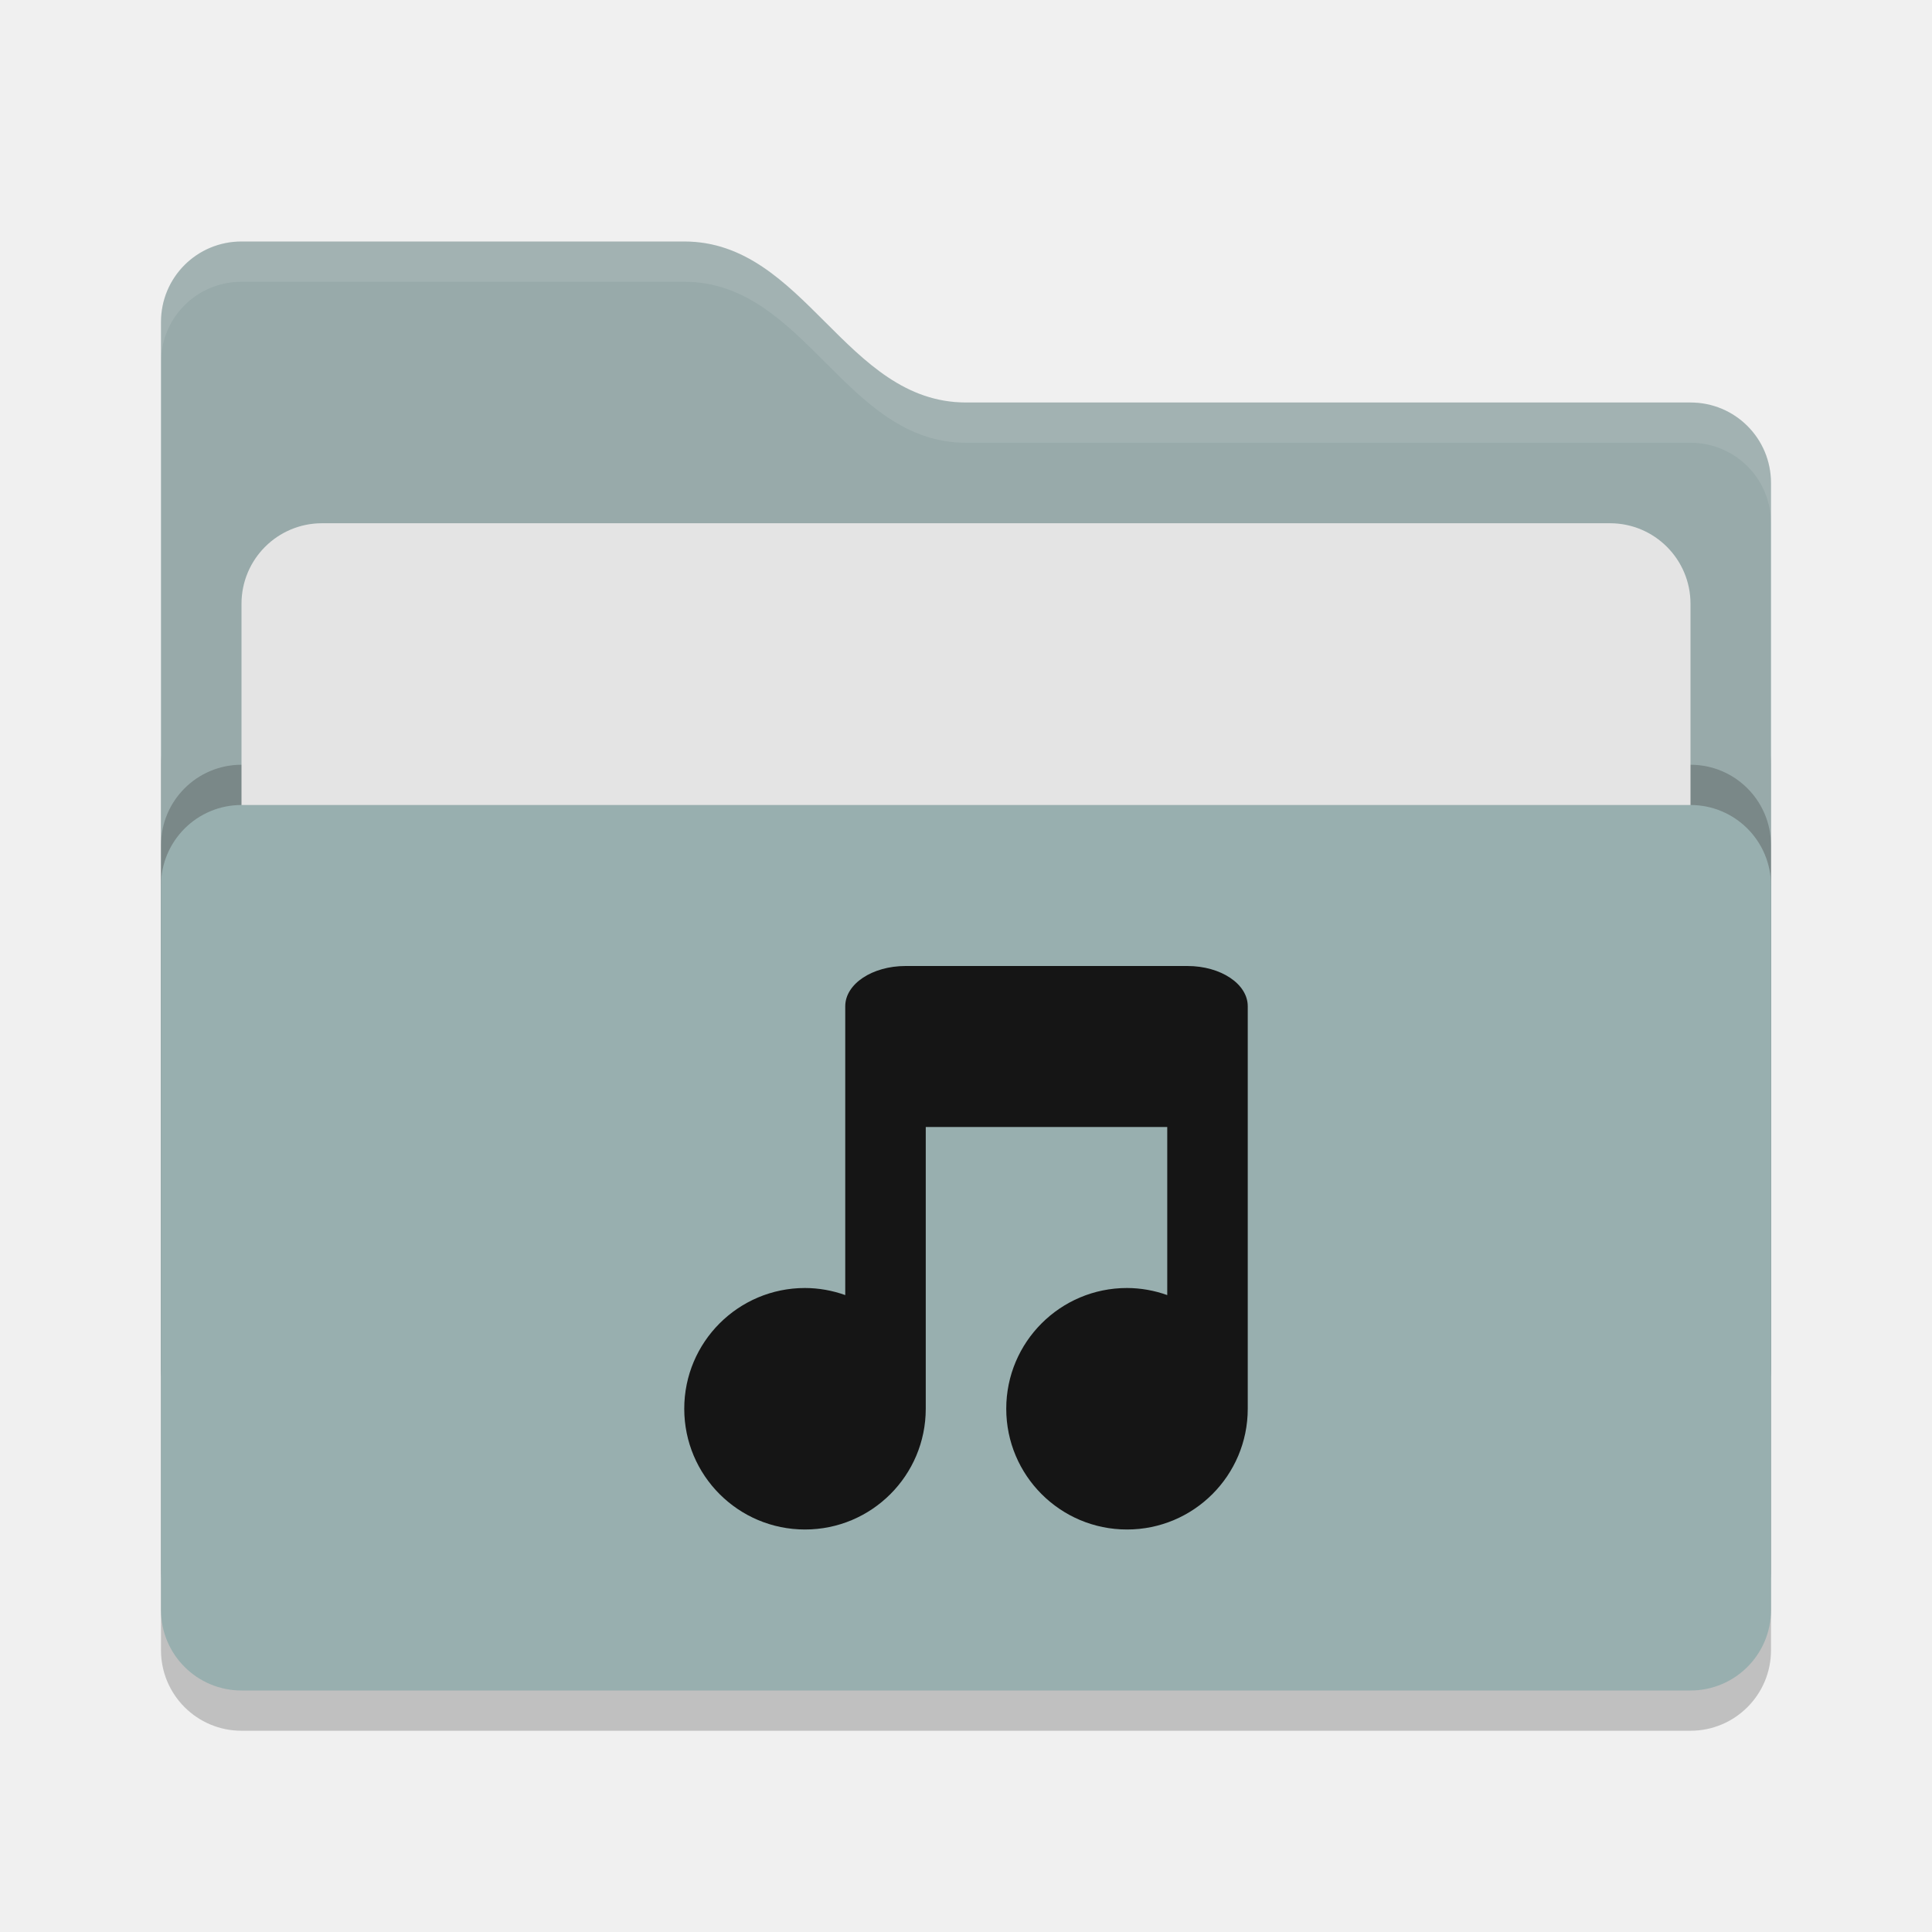
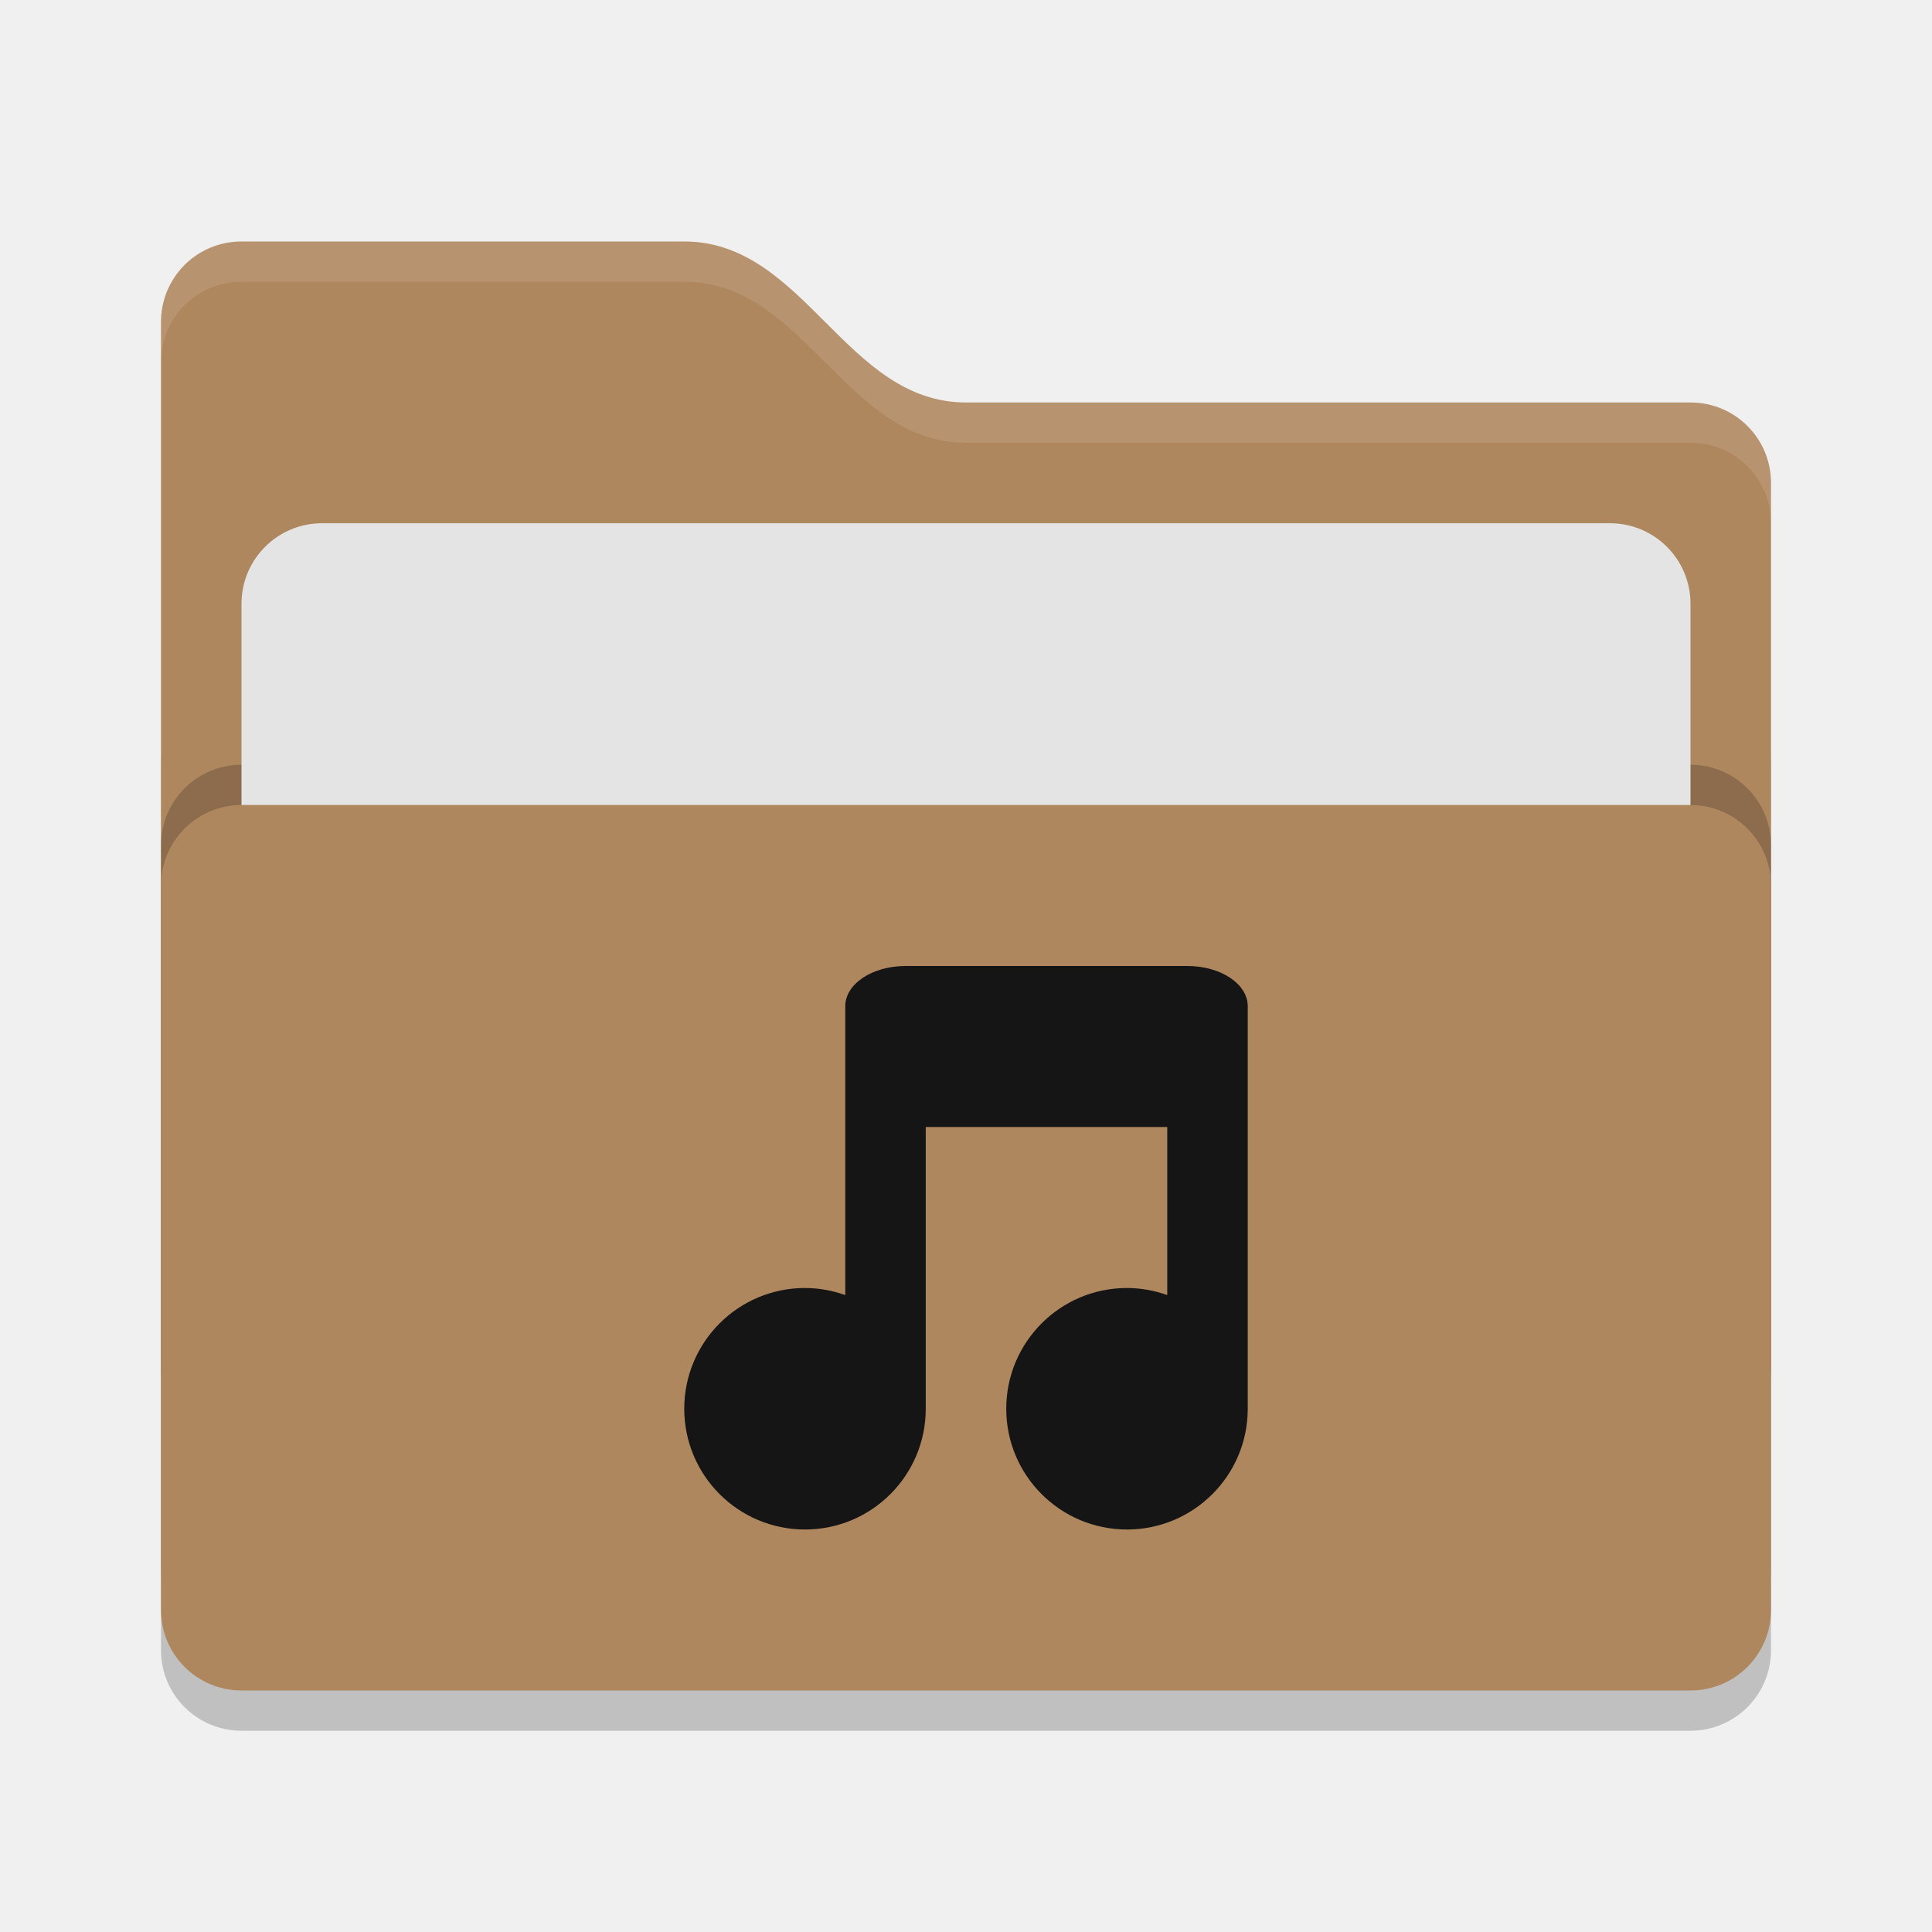
<svg xmlns="http://www.w3.org/2000/svg" width="48" height="48" version="1">
  <rect style="opacity:0.2" width="40" height="26" x="4" y="17" rx="2" ry="2" />
-   <path style="fill:#98aaaa" d="M 4,34 C 4,35.108 4.892,36 6,36 H 42 C 43.108,36 44,35.108 44,34 V 12 C 44,10.892 43.108,10 42,10 H 24 C 21,10 20,6 17,6 H 6 C 4.892,6 4,6.892 4,8" />
+   <path style="fill:#af875f" d="M 4,34 C 4,35.108 4.892,36 6,36 H 42 C 43.108,36 44,35.108 44,34 V 12 C 44,10.892 43.108,10 42,10 H 24 C 21,10 20,6 17,6 H 6 C 4.892,6 4,6.892 4,8" />
  <rect style="opacity:0.2" width="40" height="22" x="4" y="19" rx="2" ry="2" />
  <rect style="fill:#e4e4e4" width="36" height="16" x="6" y="13" rx="2" ry="2" />
-   <rect style="fill:#98afaf" width="40" height="22" x="4" y="20" rx="2" ry="2" />
+   <rect style="fill:#af875f" width="40" height="22" x="4" y="20" rx="2" ry="2" />
  <path style="opacity:0.1;fill:#ffffff" d="M 6,6 C 4.892,6 4,6.892 4,8 V 9 C 4,7.892 4.892,7 6,7 H 17 C 20,7 21,11 24,11 H 42 C 43.108,11 44,11.892 44,13 V 12 C 44,10.892 43.108,10 42,10 H 24 C 21,10 20,6 17,6 Z" />
  <path style="fill:#151515" d="M 21,32.176 C 20.679,32.061 20.341,32.001 20,32 18.343,32 17,33.343 17,35 17,36.657 18.343,38 20,38 21.657,38 23,36.657 23,35 V 28 H 29 V 32.176 C 28.679,32.061 28.341,32.001 28,32 26.343,32 25,33.343 25,35 25,36.657 26.343,38 28,38 29.657,38 31,36.657 31,35 V 25 C 31,24.446 30.331,24 29.5,24 H 22.5 C 21.669,24 21,24.446 21,25" />
</svg>
